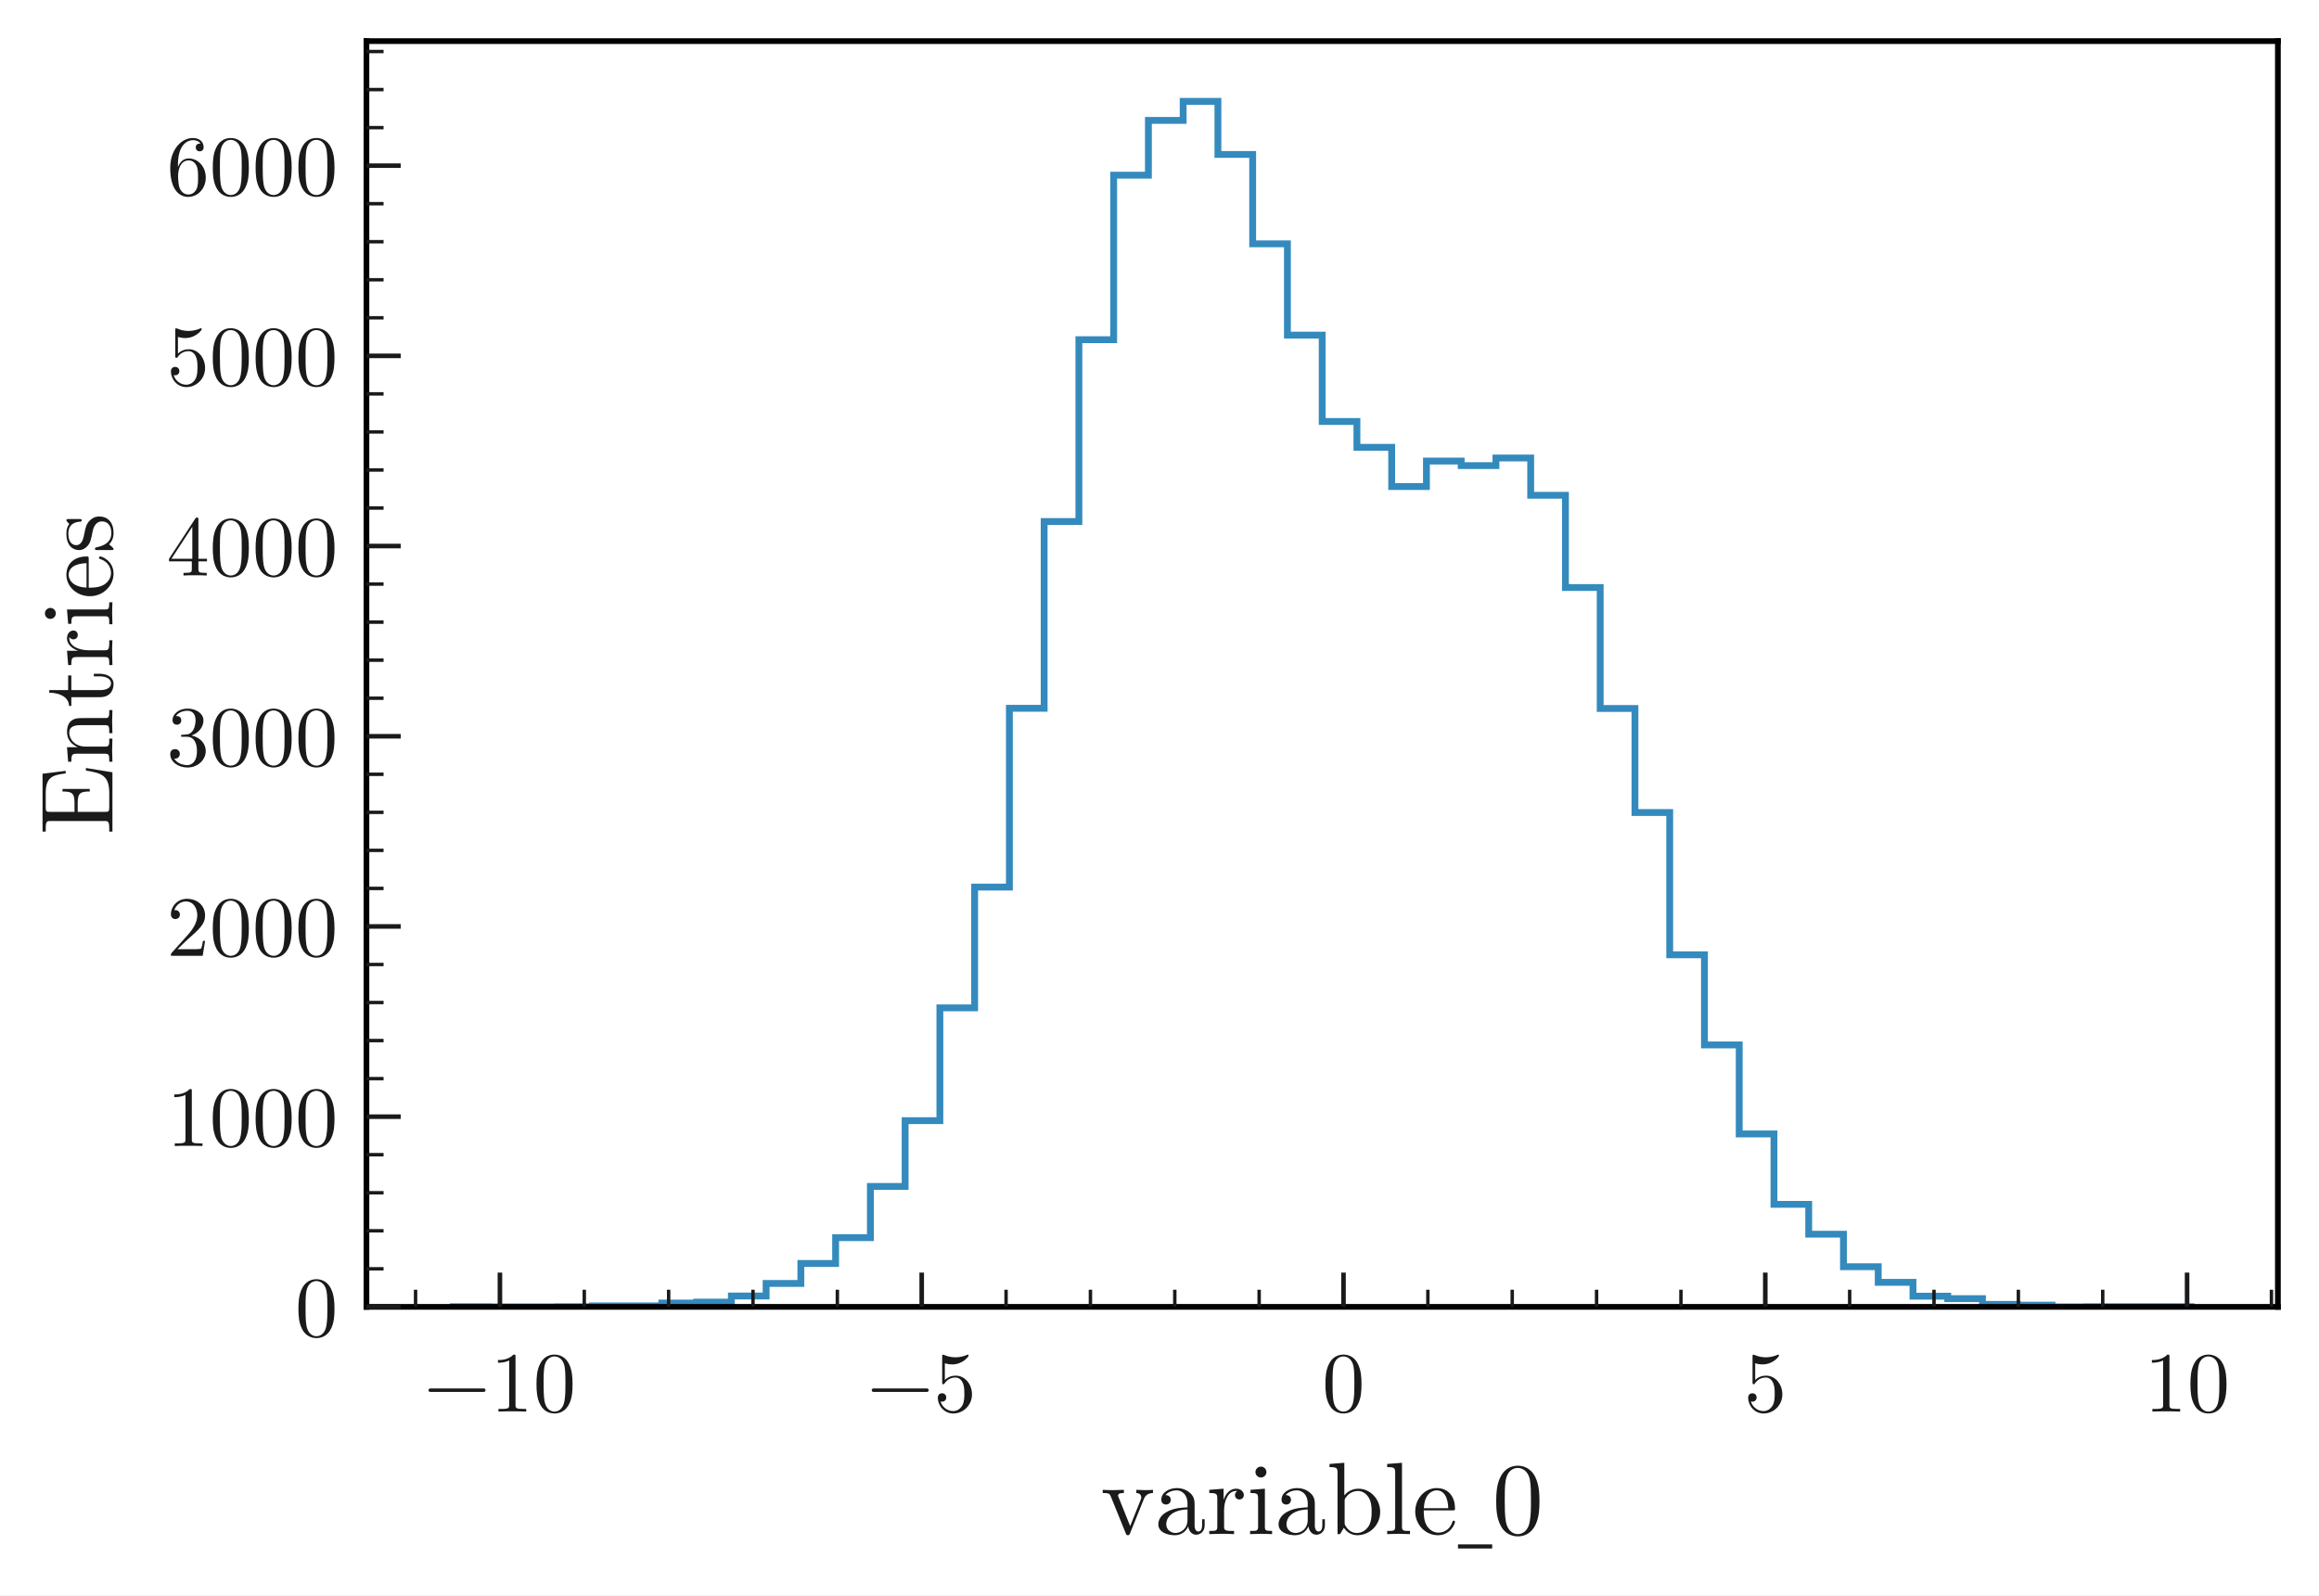
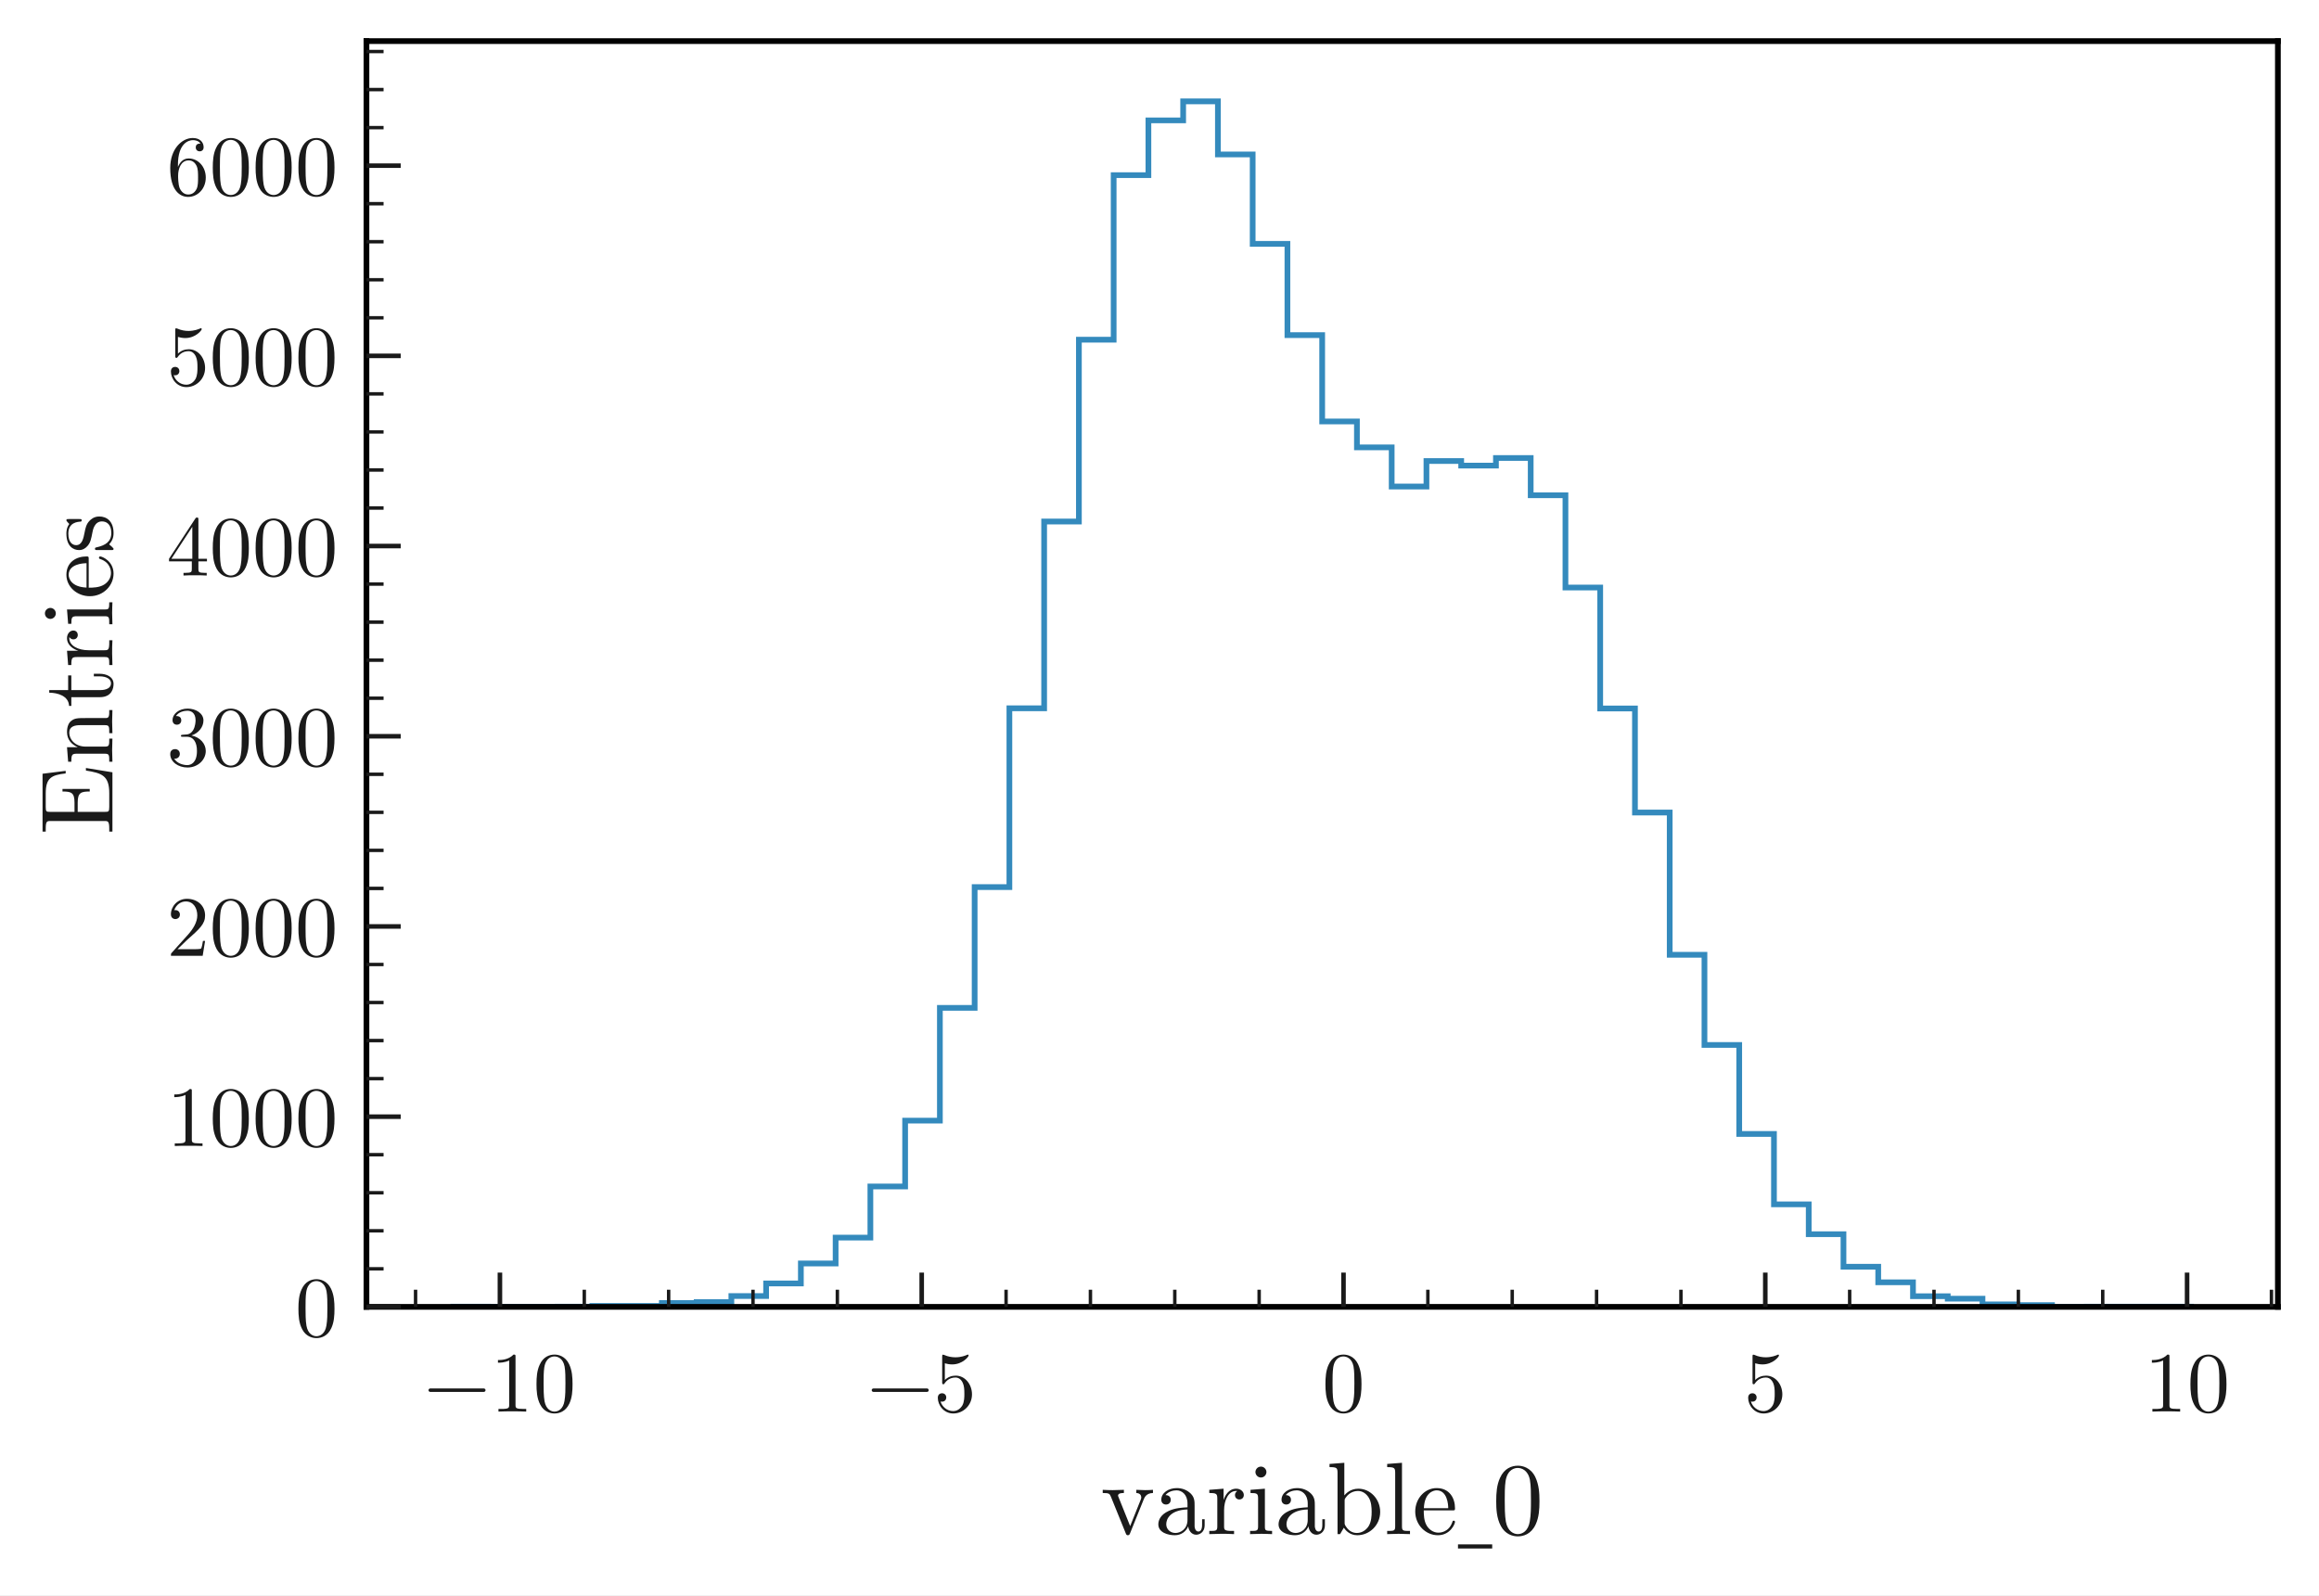
<svg xmlns="http://www.w3.org/2000/svg" xmlns:xlink="http://www.w3.org/1999/xlink" width="406.186pt" height="279.468pt" viewBox="0 0 406.186 279.468" version="1.1">
  <defs>
    <style type="text/css">*{stroke-linejoin: round; stroke-linecap: butt}</style>
  </defs>
  <g id="figure_1">
    <g id="patch_1">
      <path d="M 0 279.468  L 406.186 279.468  L 406.186 0  L 0 0  z " style="fill: #ffffff" />
    </g>
    <g id="axes_1">
      <g id="patch_2">
        <path d="M 64.186 228.96  L 398.986 228.96  L 398.986 7.2  L 64.186 7.2  z " style="fill: #ffffff" />
      </g>
      <g id="patch_3">
-         <path d="M 79.404 228.96  L 79.404 228.927  L 85.492 228.927  L 85.492 228.96  L 91.579 228.96  L 91.579 228.96  L 97.666 228.96  L 97.666 228.927  L 103.754 228.927  L 103.754 228.793  L 109.841 228.793  L 109.841 228.793  L 115.928 228.793  L 115.928 228.294  L 122.015 228.294  L 122.015 228.127  L 128.103 228.127  L 128.103 227.061  L 134.19 227.061  L 134.19 224.861  L 140.277 224.861  L 140.277 221.362  L 146.364 221.362  L 146.364 216.83  L 152.452 216.83  L 152.452 207.867  L 158.539 207.867  L 158.539 196.337  L 164.626 196.337  L 164.626 176.577  L 170.714 176.577  L 170.714 155.417  L 176.801 155.417  L 176.801 124.093  L 182.888 124.093  L 182.888 91.37  L 188.975 91.37  L 188.975 59.513  L 195.063 59.513  L 195.063 30.689  L 201.15 30.689  L 201.15 21.092  L 207.237 21.092  L 207.237 17.76  L 213.324 17.76  L 213.324 27.057  L 219.412 27.057  L 219.412 42.719  L 225.499 42.719  L 225.499 58.714  L 231.586 58.714  L 231.586 73.842  L 237.674 73.842  L 237.674 78.374  L 243.761 78.374  L 243.761 85.239  L 249.848 85.239  L 249.848 80.773  L 255.935 80.773  L 255.935 81.573  L 262.023 81.573  L 262.023 80.24  L 268.11 80.24  L 268.11 86.772  L 274.197 86.772  L 274.197 102.933  L 280.284 102.933  L 280.284 124.126  L 286.372 124.126  L 286.372 142.354  L 292.459 142.354  L 292.459 167.279  L 298.546 167.279  L 298.546 183.074  L 304.634 183.074  L 304.634 198.67  L 310.721 198.67  L 310.721 210.999  L 316.808 210.999  L 316.808 216.231  L 322.895 216.231  L 322.895 221.929  L 328.983 221.929  L 328.983 224.661  L 335.07 224.661  L 335.07 227.094  L 341.157 227.094  L 341.157 227.527  L 347.244 227.527  L 347.244 228.527  L 353.332 228.527  L 353.332 228.66  L 359.419 228.66  L 359.419 228.96  L 365.506 228.96  L 365.506 228.927  L 371.594 228.927  L 371.594 228.927  L 377.681 228.927  L 377.681 228.927  L 383.768 228.927  L 383.768 228.96  " clip-path="url(#pa72eb6dc0c)" style="fill: none; stroke: #348abd; stroke-width: 1.2; stroke-linejoin: miter" />
+         <path d="M 79.404 228.96  L 79.404 228.927  L 85.492 228.927  L 85.492 228.96  L 91.579 228.96  L 91.579 228.96  L 97.666 228.96  L 97.666 228.927  L 103.754 228.927  L 103.754 228.793  L 109.841 228.793  L 109.841 228.793  L 115.928 228.793  L 115.928 228.294  L 122.015 228.294  L 122.015 228.127  L 128.103 228.127  L 128.103 227.061  L 134.19 227.061  L 134.19 224.861  L 140.277 224.861  L 140.277 221.362  L 146.364 221.362  L 146.364 216.83  L 152.452 216.83  L 152.452 207.867  L 158.539 207.867  L 158.539 196.337  L 164.626 196.337  L 164.626 176.577  L 170.714 176.577  L 170.714 155.417  L 176.801 155.417  L 176.801 124.093  L 182.888 124.093  L 182.888 91.37  L 188.975 91.37  L 188.975 59.513  L 195.063 59.513  L 195.063 30.689  L 201.15 30.689  L 201.15 21.092  L 207.237 21.092  L 207.237 17.76  L 213.324 17.76  L 213.324 27.057  L 219.412 27.057  L 219.412 42.719  L 225.499 42.719  L 225.499 58.714  L 231.586 58.714  L 231.586 73.842  L 237.674 73.842  L 237.674 78.374  L 243.761 78.374  L 243.761 85.239  L 249.848 85.239  L 249.848 80.773  L 255.935 80.773  L 255.935 81.573  L 262.023 81.573  L 262.023 80.24  L 268.11 80.24  L 268.11 86.772  L 274.197 86.772  L 274.197 102.933  L 280.284 102.933  L 280.284 124.126  L 286.372 124.126  L 286.372 142.354  L 292.459 142.354  L 292.459 167.279  L 298.546 167.279  L 298.546 183.074  L 304.634 183.074  L 304.634 198.67  L 310.721 198.67  L 310.721 210.999  L 316.808 210.999  L 316.808 216.231  L 322.895 216.231  L 322.895 221.929  L 328.983 221.929  L 328.983 224.661  L 335.07 224.661  L 335.07 227.094  L 341.157 227.094  L 341.157 227.527  L 347.244 227.527  L 347.244 228.527  L 353.332 228.527  L 353.332 228.66  L 359.419 228.66  L 359.419 228.96  L 365.506 228.96  L 365.506 228.927  L 371.594 228.927  L 371.594 228.927  L 377.681 228.927  L 377.681 228.927  L 383.768 228.927  L 383.768 228.96  " clip-path="url(#pa72eb6dc0c)" style="fill: none; stroke: #348abd; stroke-linejoin: miter" />
      </g>
      <g id="patch_4">
        <path d="M 64.186 228.96  L 64.186 7.2  " style="fill: none; stroke: #000000; stroke-linejoin: miter; stroke-linecap: square" />
      </g>
      <g id="patch_5">
        <path d="M 398.986 228.96  L 398.986 7.2  " style="fill: none; stroke: #000000; stroke-linejoin: miter; stroke-linecap: square" />
      </g>
      <g id="patch_6">
        <path d="M 64.186 228.96  L 398.986 228.96  " style="fill: none; stroke: #000000; stroke-linejoin: miter; stroke-linecap: square" />
      </g>
      <g id="patch_7">
        <path d="M 64.186 7.2  L 398.986 7.2  " style="fill: none; stroke: #000000; stroke-linejoin: miter; stroke-linecap: square" />
      </g>
      <g id="matplotlib.axis_1">
        <g id="xtick_1">
          <g id="line2d_1">
            <defs>
              <path id="m8dec1b3d1d" d="M 0 0  L 0 -6  " style="stroke: #1a1a1a; stroke-width: 0.8" />
            </defs>
            <g>
              <use xlink:href="#m8dec1b3d1d" x="87.565" y="228.96" style="fill: #1a1a1a; stroke: #1a1a1a; stroke-width: 0.8" />
            </g>
          </g>
          <g id="text_1">
            <g style="fill: #1a1a1a" transform="translate(74.21475 247.3709) scale(0.15 -0.15)">
              <defs>
                <path id="LatinModernMath-Regular-2212" d="M 4621 1600  C 4621 1670 4563 1728 4493 1728  L 486 1728  C 416 1728 358 1670 358 1600  C 358 1530 416 1472 486 1472  L 4493 1472  C 4563 1472 4621 1530 4621 1600  z " transform="scale(0.015625)" />
                <path id="LatinModernMath-Regular-31" d="M 2682 0  L 2682 198  L 2477 198  C 1901 198 1882 269 1882 506  L 1882 4096  C 1882 4250 1882 4262 1734 4262  C 1338 3853 774 3853 570 3853  L 570 3654  C 698 3654 1075 3654 1408 3821  L 1408 506  C 1408 275 1389 198 813 198  L 608 198  L 608 0  C 832 19 1389 19 1645 19  C 1901 19 2458 19 2682 0  z " transform="scale(0.015625)" />
                <path id="LatinModernMath-Regular-30" d="M 2944 2048  C 2944 2560 2912 3072 2688 3546  C 2394 4160 1869 4262 1600 4262  C 1216 4262 749 4096 486 3501  C 282 3059 250 2560 250 2048  C 250 1568 275 992 538 506  C 813 -13 1280 -141 1594 -141  C 1939 -141 2426 -6 2707 602  C 2912 1043 2944 1542 2944 2048  z M 2413 2125  C 2413 1645 2413 1210 2342 800  C 2246 192 1882 0 1594 0  C 1344 0 966 160 851 774  C 781 1158 781 1747 781 2125  C 781 2534 781 2957 832 3302  C 954 4064 1434 4122 1594 4122  C 1805 4122 2227 4006 2349 3373  C 2413 3014 2413 2528 2413 2125  z " transform="scale(0.015625)" />
              </defs>
              <use xlink:href="#LatinModernMath-Regular-2212" transform="translate(0 0.40625)" />
              <use xlink:href="#LatinModernMath-Regular-31" transform="translate(77.79999 0.40625)" />
              <use xlink:href="#LatinModernMath-Regular-30" transform="translate(127.8 0.40625)" />
            </g>
          </g>
        </g>
        <g id="xtick_2">
          <g id="line2d_2">
            <g>
              <use xlink:href="#m8dec1b3d1d" x="161.443" y="228.96" style="fill: #1a1a1a; stroke: #1a1a1a; stroke-width: 0.8" />
            </g>
          </g>
          <g id="text_2">
            <g style="fill: #1a1a1a" transform="translate(151.8435 247.3709) scale(0.15 -0.15)">
              <defs>
                <path id="LatinModernMath-Regular-35" d="M 2874 1286  C 2874 2048 2349 2688 1658 2688  C 1350 2688 1075 2586 845 2362  L 845 3610  C 973 3571 1184 3526 1389 3526  C 2176 3526 2624 4109 2624 4192  C 2624 4230 2605 4262 2560 4262  C 2560 4262 2541 4262 2509 4243  C 2381 4186 2067 4058 1638 4058  C 1382 4058 1088 4102 787 4237  C 736 4256 710 4256 710 4256  C 646 4256 646 4205 646 4102  L 646 2208  C 646 2093 646 2042 736 2042  C 781 2042 794 2061 819 2099  C 890 2202 1126 2547 1645 2547  C 1978 2547 2138 2253 2189 2138  C 2291 1901 2304 1651 2304 1331  C 2304 1107 2304 723 2150 454  C 1997 205 1760 38 1466 38  C 998 38 634 378 525 755  C 544 749 563 742 634 742  C 845 742 954 902 954 1056  C 954 1210 845 1370 634 1370  C 544 1370 320 1325 320 1030  C 320 480 762 -141 1478 -141  C 2221 -141 2874 474 2874 1286  z " transform="scale(0.015625)" />
              </defs>
              <use xlink:href="#LatinModernMath-Regular-2212" transform="translate(0 0.40625)" />
              <use xlink:href="#LatinModernMath-Regular-35" transform="translate(77.79999 0.40625)" />
            </g>
          </g>
        </g>
        <g id="xtick_3">
          <g id="line2d_3">
            <g>
              <use xlink:href="#m8dec1b3d1d" x="235.322" y="228.96" style="fill: #1a1a1a; stroke: #1a1a1a; stroke-width: 0.8" />
            </g>
          </g>
          <g id="text_3">
            <g style="fill: #1a1a1a" transform="translate(231.5722 247.3709) scale(0.15 -0.15)">
              <use xlink:href="#LatinModernMath-Regular-30" transform="translate(0 0.40625)" />
            </g>
          </g>
        </g>
        <g id="xtick_4">
          <g id="line2d_4">
            <g>
              <use xlink:href="#m8dec1b3d1d" x="309.201" y="228.96" style="fill: #1a1a1a; stroke: #1a1a1a; stroke-width: 0.8" />
            </g>
          </g>
          <g id="text_4">
            <g style="fill: #1a1a1a" transform="translate(305.451 247.3709) scale(0.15 -0.15)">
              <use xlink:href="#LatinModernMath-Regular-35" transform="translate(0 0.40625)" />
            </g>
          </g>
        </g>
        <g id="xtick_5">
          <g id="line2d_5">
            <g>
              <use xlink:href="#m8dec1b3d1d" x="383.08" y="228.96" style="fill: #1a1a1a; stroke: #1a1a1a; stroke-width: 0.8" />
            </g>
          </g>
          <g id="text_5">
            <g style="fill: #1a1a1a" transform="translate(375.5797 247.3709) scale(0.15 -0.15)">
              <use xlink:href="#LatinModernMath-Regular-31" transform="translate(0 0.40625)" />
              <use xlink:href="#LatinModernMath-Regular-30" transform="translate(49.99999 0.40625)" />
            </g>
          </g>
        </g>
        <g id="xtick_6">
          <g id="line2d_6">
            <defs>
              <path id="m131efc0c90" d="M 0 0  L 0 -3  " style="stroke: #1a1a1a; stroke-width: 0.6" />
            </defs>
            <g>
              <use xlink:href="#m131efc0c90" x="72.789" y="228.96" style="fill: #1a1a1a; stroke: #1a1a1a; stroke-width: 0.6" />
            </g>
          </g>
        </g>
        <g id="xtick_7">
          <g id="line2d_7">
            <g>
              <use xlink:href="#m131efc0c90" x="102.341" y="228.96" style="fill: #1a1a1a; stroke: #1a1a1a; stroke-width: 0.6" />
            </g>
          </g>
        </g>
        <g id="xtick_8">
          <g id="line2d_8">
            <g>
              <use xlink:href="#m131efc0c90" x="117.116" y="228.96" style="fill: #1a1a1a; stroke: #1a1a1a; stroke-width: 0.6" />
            </g>
          </g>
        </g>
        <g id="xtick_9">
          <g id="line2d_9">
            <g>
              <use xlink:href="#m131efc0c90" x="131.892" y="228.96" style="fill: #1a1a1a; stroke: #1a1a1a; stroke-width: 0.6" />
            </g>
          </g>
        </g>
        <g id="xtick_10">
          <g id="line2d_10">
            <g>
              <use xlink:href="#m131efc0c90" x="146.668" y="228.96" style="fill: #1a1a1a; stroke: #1a1a1a; stroke-width: 0.6" />
            </g>
          </g>
        </g>
        <g id="xtick_11">
          <g id="line2d_11">
            <g>
              <use xlink:href="#m131efc0c90" x="176.219" y="228.96" style="fill: #1a1a1a; stroke: #1a1a1a; stroke-width: 0.6" />
            </g>
          </g>
        </g>
        <g id="xtick_12">
          <g id="line2d_12">
            <g>
              <use xlink:href="#m131efc0c90" x="190.995" y="228.96" style="fill: #1a1a1a; stroke: #1a1a1a; stroke-width: 0.6" />
            </g>
          </g>
        </g>
        <g id="xtick_13">
          <g id="line2d_13">
            <g>
              <use xlink:href="#m131efc0c90" x="205.771" y="228.96" style="fill: #1a1a1a; stroke: #1a1a1a; stroke-width: 0.6" />
            </g>
          </g>
        </g>
        <g id="xtick_14">
          <g id="line2d_14">
            <g>
              <use xlink:href="#m131efc0c90" x="220.546" y="228.96" style="fill: #1a1a1a; stroke: #1a1a1a; stroke-width: 0.6" />
            </g>
          </g>
        </g>
        <g id="xtick_15">
          <g id="line2d_15">
            <g>
              <use xlink:href="#m131efc0c90" x="250.098" y="228.96" style="fill: #1a1a1a; stroke: #1a1a1a; stroke-width: 0.6" />
            </g>
          </g>
        </g>
        <g id="xtick_16">
          <g id="line2d_16">
            <g>
              <use xlink:href="#m131efc0c90" x="264.874" y="228.96" style="fill: #1a1a1a; stroke: #1a1a1a; stroke-width: 0.6" />
            </g>
          </g>
        </g>
        <g id="xtick_17">
          <g id="line2d_17">
            <g>
              <use xlink:href="#m131efc0c90" x="279.649" y="228.96" style="fill: #1a1a1a; stroke: #1a1a1a; stroke-width: 0.6" />
            </g>
          </g>
        </g>
        <g id="xtick_18">
          <g id="line2d_18">
            <g>
              <use xlink:href="#m131efc0c90" x="294.425" y="228.96" style="fill: #1a1a1a; stroke: #1a1a1a; stroke-width: 0.6" />
            </g>
          </g>
        </g>
        <g id="xtick_19">
          <g id="line2d_19">
            <g>
              <use xlink:href="#m131efc0c90" x="323.977" y="228.96" style="fill: #1a1a1a; stroke: #1a1a1a; stroke-width: 0.6" />
            </g>
          </g>
        </g>
        <g id="xtick_20">
          <g id="line2d_20">
            <g>
              <use xlink:href="#m131efc0c90" x="338.752" y="228.96" style="fill: #1a1a1a; stroke: #1a1a1a; stroke-width: 0.6" />
            </g>
          </g>
        </g>
        <g id="xtick_21">
          <g id="line2d_21">
            <g>
              <use xlink:href="#m131efc0c90" x="353.528" y="228.96" style="fill: #1a1a1a; stroke: #1a1a1a; stroke-width: 0.6" />
            </g>
          </g>
        </g>
        <g id="xtick_22">
          <g id="line2d_22">
            <g>
              <use xlink:href="#m131efc0c90" x="368.304" y="228.96" style="fill: #1a1a1a; stroke: #1a1a1a; stroke-width: 0.6" />
            </g>
          </g>
        </g>
        <g id="xtick_23">
          <g id="line2d_23">
            <g>
              <use xlink:href="#m131efc0c90" x="397.855" y="228.96" style="fill: #1a1a1a; stroke: #1a1a1a; stroke-width: 0.6" />
            </g>
          </g>
        </g>
        <g id="text_6">
          <g style="fill: #1a1a1a" transform="translate(192.8061 268.775) scale(0.18 -0.18)">
            <defs>
              <path id="LatinModernMath-Regular-76" d="M 3251 2560  L 3251 2758  C 3104 2746 2918 2739 2771 2739  L 2214 2758  L 2214 2560  C 2451 2554 2522 2406 2522 2285  C 2522 2227 2509 2202 2483 2131  L 1830 499  L 1114 2285  C 1075 2368 1075 2394 1075 2394  C 1075 2560 1325 2560 1440 2560  L 1440 2758  L 742 2739  C 570 2739 314 2746 122 2758  L 122 2560  C 525 2560 550 2522 634 2323  L 1555 51  C 1594 -38 1606 -70 1690 -70  C 1773 -70 1798 -13 1824 51  L 2662 2131  C 2720 2278 2829 2554 3251 2560  z " transform="scale(0.015625)" />
              <path id="LatinModernMath-Regular-61" d="M 3091 570  L 3091 928  L 2931 928  L 2931 570  C 2931 198 2771 160 2701 160  C 2490 160 2464 448 2464 480  L 2464 1760  C 2464 2029 2464 2278 2234 2515  C 1984 2765 1664 2867 1357 2867  C 832 2867 390 2566 390 2144  C 390 1952 518 1843 685 1843  C 864 1843 979 1971 979 2138  C 979 2214 947 2426 653 2432  C 826 2656 1139 2726 1344 2726  C 1658 2726 2022 2477 2022 1907  L 2022 1670  C 1696 1651 1248 1632 845 1440  C 365 1222 205 890 205 608  C 205 90 826 -70 1229 -70  C 1651 -70 1946 186 2067 486  C 2093 230 2266 -38 2566 -38  C 2701 -38 3091 51 3091 570  z M 2022 896  C 2022 288 1562 70 1274 70  C 960 70 698 294 698 614  C 698 966 966 1498 2022 1536  L 2022 896  z " transform="scale(0.015625)" />
              <path id="LatinModernMath-Regular-72" d="M 2330 2438  C 2330 2643 2131 2829 1856 2829  C 1389 2829 1158 2400 1069 2125  L 1069 2829  L 179 2758  L 179 2560  C 627 2560 678 2515 678 2202  L 678 486  C 678 198 608 198 179 198  L 179 0  L 909 19  C 1165 19 1466 19 1722 0  L 1722 198  L 1587 198  C 1114 198 1101 269 1101 499  L 1101 1485  C 1101 2118 1370 2688 1856 2688  C 1901 2688 1914 2688 1926 2682  C 1907 2675 1779 2598 1779 2432  C 1779 2253 1914 2157 2054 2157  C 2170 2157 2330 2234 2330 2438  z " transform="scale(0.015625)" />
              <path id="LatinModernMath-Regular-69" d="M 1581 0  L 1581 198  C 1158 198 1133 230 1133 480  L 1133 2829  L 237 2758  L 237 2560  C 653 2560 710 2522 710 2208  L 710 486  C 710 198 640 198 211 198  L 211 0  L 915 19  C 1139 19 1363 6 1581 0  z M 1229 3866  C 1229 4038 1082 4205 890 4205  C 672 4205 544 4026 544 3866  C 544 3693 691 3526 883 3526  C 1101 3526 1229 3706 1229 3866  z " transform="scale(0.015625)" />
              <path id="LatinModernMath-Regular-62" d="M 3334 1382  C 3334 2195 2707 2829 1978 2829  C 1478 2829 1203 2528 1101 2413  L 1101 4442  L 179 4371  L 179 4173  C 627 4173 678 4128 678 3814  L 678 0  L 838 0  L 1069 397  C 1165 250 1434 -70 1907 -70  C 2669 -70 3334 557 3334 1382  z M 2803 1389  C 2803 1152 2790 768 2605 480  C 2470 282 2227 70 1882 70  C 1594 70 1363 224 1210 461  C 1120 595 1120 614 1120 730  L 1120 2048  C 1120 2170 1120 2176 1190 2278  C 1440 2637 1792 2688 1946 2688  C 2234 2688 2464 2522 2618 2278  C 2784 2016 2803 1651 2803 1389  z " transform="scale(0.015625)" />
              <path id="LatinModernMath-Regular-6c" d="M 1632 0  L 1632 198  C 1203 198 1133 198 1133 486  L 1133 4442  L 211 4371  L 211 4173  C 659 4173 710 4128 710 3814  L 710 486  C 710 198 640 198 211 198  L 211 0  L 922 19  L 1632 0  z " transform="scale(0.015625)" />
              <path id="LatinModernMath-Regular-65" d="M 2656 762  C 2656 826 2605 838 2573 838  C 2515 838 2502 800 2490 749  C 2266 90 1690 90 1626 90  C 1306 90 1050 282 902 518  C 710 826 710 1248 710 1478  L 2496 1478  C 2637 1478 2656 1478 2656 1613  C 2656 2246 2310 2867 1510 2867  C 768 2867 179 2208 179 1408  C 179 550 851 -70 1587 -70  C 2368 -70 2656 640 2656 762  z M 2234 1613  L 717 1613  C 755 2566 1293 2726 1510 2726  C 2170 2726 2234 1862 2234 1613  z " transform="scale(0.015625)" />
              <path id="LatinModernMath-Regular-5f" d="M 2131 -896  L 2131 -640  L 0 -640  L 0 -896  L 2131 -896  z " transform="scale(0.015625)" />
            </defs>
            <use xlink:href="#LatinModernMath-Regular-76" />
            <use xlink:href="#LatinModernMath-Regular-61" x="52.8" />
            <use xlink:href="#LatinModernMath-Regular-72" x="102.8" />
            <use xlink:href="#LatinModernMath-Regular-69" x="142" />
            <use xlink:href="#LatinModernMath-Regular-61" x="169.8" />
            <use xlink:href="#LatinModernMath-Regular-62" x="219.8" />
            <use xlink:href="#LatinModernMath-Regular-6c" x="275.4" />
            <use xlink:href="#LatinModernMath-Regular-65" x="303.2" />
            <use xlink:href="#LatinModernMath-Regular-5f" x="347.6" />
            <use xlink:href="#LatinModernMath-Regular-30" x="380.9" />
          </g>
        </g>
      </g>
      <g id="matplotlib.axis_2">
        <g id="ytick_1">
          <g id="line2d_24">
            <defs>
              <path id="mc947610920" d="M 0 0  L 6 0  " style="stroke: #1a1a1a; stroke-width: 0.8" />
            </defs>
            <g>
              <use xlink:href="#mc947610920" x="64.186" y="228.96" style="fill: #1a1a1a; stroke: #1a1a1a; stroke-width: 0.8" />
            </g>
          </g>
          <g id="text_7">
            <g style="fill: #1a1a1a" transform="translate(51.68625 234.1655) scale(0.15 -0.15)">
              <use xlink:href="#LatinModernMath-Regular-30" transform="translate(0 0.40625)" />
            </g>
          </g>
        </g>
        <g id="ytick_2">
          <g id="line2d_25">
            <g>
              <use xlink:href="#mc947610920" x="64.186" y="195.637" style="fill: #1a1a1a; stroke: #1a1a1a; stroke-width: 0.8" />
            </g>
          </g>
          <g id="text_8">
            <g style="fill: #1a1a1a" transform="translate(29.18625 200.8427) scale(0.15 -0.15)">
              <use xlink:href="#LatinModernMath-Regular-31" transform="translate(0 0.40625)" />
              <use xlink:href="#LatinModernMath-Regular-30" transform="translate(49.99999 0.40625)" />
              <use xlink:href="#LatinModernMath-Regular-30" transform="translate(99.99997 0.40625)" />
              <use xlink:href="#LatinModernMath-Regular-30" transform="translate(150 0.40625)" />
            </g>
          </g>
        </g>
        <g id="ytick_3">
          <g id="line2d_26">
            <g>
              <use xlink:href="#mc947610920" x="64.186" y="162.314" style="fill: #1a1a1a; stroke: #1a1a1a; stroke-width: 0.8" />
            </g>
          </g>
          <g id="text_9">
            <g style="fill: #1a1a1a" transform="translate(29.18625 167.5198) scale(0.15 -0.15)">
              <defs>
                <path id="LatinModernMath-Regular-32" d="M 2874 1114  L 2714 1114  C 2682 922 2637 640 2573 544  C 2528 493 2106 493 1965 493  L 813 493  L 1491 1152  C 2490 2035 2874 2381 2874 3021  C 2874 3750 2298 4262 1517 4262  C 794 4262 320 3674 320 3104  C 320 2746 640 2746 659 2746  C 768 2746 992 2822 992 3085  C 992 3251 877 3418 653 3418  C 602 3418 589 3418 570 3411  C 717 3827 1062 4064 1434 4064  C 2016 4064 2291 3546 2291 3021  C 2291 2509 1971 2003 1619 1606  L 390 237  C 320 166 320 154 320 0  L 2694 0  L 2874 1114  z " transform="scale(0.015625)" />
              </defs>
              <use xlink:href="#LatinModernMath-Regular-32" transform="translate(0 0.40625)" />
              <use xlink:href="#LatinModernMath-Regular-30" transform="translate(49.99999 0.40625)" />
              <use xlink:href="#LatinModernMath-Regular-30" transform="translate(99.99997 0.40625)" />
              <use xlink:href="#LatinModernMath-Regular-30" transform="translate(150 0.40625)" />
            </g>
          </g>
        </g>
        <g id="ytick_4">
          <g id="line2d_27">
            <g>
              <use xlink:href="#mc947610920" x="64.186" y="128.992" style="fill: #1a1a1a; stroke: #1a1a1a; stroke-width: 0.8" />
            </g>
          </g>
          <g id="text_10">
            <g style="fill: #1a1a1a" transform="translate(29.18625 134.197) scale(0.15 -0.15)">
              <defs>
                <path id="LatinModernMath-Regular-33" d="M 2925 1094  C 2925 1619 2522 2118 1856 2253  C 2381 2426 2752 2874 2752 3379  C 2752 3904 2189 4262 1574 4262  C 928 4262 442 3878 442 3392  C 442 3181 582 3059 768 3059  C 966 3059 1094 3200 1094 3386  C 1094 3706 794 3706 698 3706  C 896 4019 1318 4102 1549 4102  C 1811 4102 2163 3962 2163 3386  C 2163 3309 2150 2938 1984 2656  C 1792 2349 1574 2330 1414 2323  C 1363 2317 1210 2304 1165 2304  C 1114 2298 1069 2291 1069 2227  C 1069 2157 1114 2157 1222 2157  L 1504 2157  C 2029 2157 2266 1722 2266 1094  C 2266 224 1824 38 1542 38  C 1267 38 787 147 563 525  C 787 493 986 634 986 877  C 986 1107 813 1235 627 1235  C 474 1235 269 1146 269 864  C 269 282 864 -141 1562 -141  C 2342 -141 2925 442 2925 1094  z " transform="scale(0.015625)" />
              </defs>
              <use xlink:href="#LatinModernMath-Regular-33" transform="translate(0 0.40625)" />
              <use xlink:href="#LatinModernMath-Regular-30" transform="translate(49.99999 0.40625)" />
              <use xlink:href="#LatinModernMath-Regular-30" transform="translate(99.99997 0.40625)" />
              <use xlink:href="#LatinModernMath-Regular-30" transform="translate(150 0.40625)" />
            </g>
          </g>
        </g>
        <g id="ytick_5">
          <g id="line2d_28">
            <g>
              <use xlink:href="#mc947610920" x="64.186" y="95.669" style="fill: #1a1a1a; stroke: #1a1a1a; stroke-width: 0.8" />
            </g>
          </g>
          <g id="text_11">
            <g style="fill: #1a1a1a" transform="translate(29.18625 100.8742) scale(0.15 -0.15)">
              <defs>
                <path id="LatinModernMath-Regular-34" d="M 3014 1056  L 3014 1254  L 2374 1254  L 2374 4166  C 2374 4294 2374 4333 2272 4333  C 2214 4333 2195 4333 2144 4256  L 179 1254  L 179 1056  L 1882 1056  L 1882 499  C 1882 269 1869 198 1395 198  L 1261 198  L 1261 0  C 1523 19 1856 19 2125 19  C 2394 19 2733 19 2995 0  L 2995 198  L 2861 198  C 2387 198 2374 269 2374 499  L 2374 1056  L 3014 1056  z M 1920 1254  L 358 1254  L 1920 3642  L 1920 1254  z " transform="scale(0.015625)" />
              </defs>
              <use xlink:href="#LatinModernMath-Regular-34" transform="translate(0 0.296875)" />
              <use xlink:href="#LatinModernMath-Regular-30" transform="translate(49.99999 0.296875)" />
              <use xlink:href="#LatinModernMath-Regular-30" transform="translate(99.99997 0.296875)" />
              <use xlink:href="#LatinModernMath-Regular-30" transform="translate(150 0.296875)" />
            </g>
          </g>
        </g>
        <g id="ytick_6">
          <g id="line2d_29">
            <g>
              <use xlink:href="#mc947610920" x="64.186" y="62.346" style="fill: #1a1a1a; stroke: #1a1a1a; stroke-width: 0.8" />
            </g>
          </g>
          <g id="text_12">
            <g style="fill: #1a1a1a" transform="translate(29.18625 67.55139) scale(0.15 -0.15)">
              <use xlink:href="#LatinModernMath-Regular-35" transform="translate(0 0.40625)" />
              <use xlink:href="#LatinModernMath-Regular-30" transform="translate(49.99999 0.40625)" />
              <use xlink:href="#LatinModernMath-Regular-30" transform="translate(99.99997 0.40625)" />
              <use xlink:href="#LatinModernMath-Regular-30" transform="translate(150 0.40625)" />
            </g>
          </g>
        </g>
        <g id="ytick_7">
          <g id="line2d_30">
            <g>
              <use xlink:href="#mc947610920" x="64.186" y="29.023" style="fill: #1a1a1a; stroke: #1a1a1a; stroke-width: 0.8" />
            </g>
          </g>
          <g id="text_13">
            <g style="fill: #1a1a1a" transform="translate(29.18625 34.22858) scale(0.15 -0.15)">
              <defs>
                <path id="LatinModernMath-Regular-36" d="M 2925 1306  C 2925 2118 2355 2733 1645 2733  C 1210 2733 973 2406 845 2099  L 845 2253  C 845 3872 1638 4102 1965 4102  C 2118 4102 2387 4064 2528 3846  C 2432 3846 2176 3846 2176 3558  C 2176 3360 2330 3264 2470 3264  C 2573 3264 2765 3322 2765 3571  C 2765 3955 2483 4262 1952 4262  C 1133 4262 269 3437 269 2022  C 269 314 1011 -141 1606 -141  C 2317 -141 2925 461 2925 1306  z M 2349 1312  C 2349 1005 2349 685 2240 454  C 2048 70 1754 38 1606 38  C 1203 38 1011 422 973 518  C 858 819 858 1331 858 1446  C 858 1946 1062 2586 1638 2586  C 1741 2586 2035 2586 2234 2189  C 2349 1952 2349 1626 2349 1312  z " transform="scale(0.015625)" />
              </defs>
              <use xlink:href="#LatinModernMath-Regular-36" transform="translate(0 0.40625)" />
              <use xlink:href="#LatinModernMath-Regular-30" transform="translate(49.99999 0.40625)" />
              <use xlink:href="#LatinModernMath-Regular-30" transform="translate(99.99997 0.40625)" />
              <use xlink:href="#LatinModernMath-Regular-30" transform="translate(150 0.40625)" />
            </g>
          </g>
        </g>
        <g id="ytick_8">
          <g id="line2d_31">
            <defs>
              <path id="m5f9d1e6504" d="M 0 0  L 3 0  " style="stroke: #1a1a1a; stroke-width: 0.6" />
            </defs>
            <g>
              <use xlink:href="#m5f9d1e6504" x="64.186" y="222.295" style="fill: #1a1a1a; stroke: #1a1a1a; stroke-width: 0.6" />
            </g>
          </g>
        </g>
        <g id="ytick_9">
          <g id="line2d_32">
            <g>
              <use xlink:href="#m5f9d1e6504" x="64.186" y="215.631" style="fill: #1a1a1a; stroke: #1a1a1a; stroke-width: 0.6" />
            </g>
          </g>
        </g>
        <g id="ytick_10">
          <g id="line2d_33">
            <g>
              <use xlink:href="#m5f9d1e6504" x="64.186" y="208.966" style="fill: #1a1a1a; stroke: #1a1a1a; stroke-width: 0.6" />
            </g>
          </g>
        </g>
        <g id="ytick_11">
          <g id="line2d_34">
            <g>
              <use xlink:href="#m5f9d1e6504" x="64.186" y="202.302" style="fill: #1a1a1a; stroke: #1a1a1a; stroke-width: 0.6" />
            </g>
          </g>
        </g>
        <g id="ytick_12">
          <g id="line2d_35">
            <g>
              <use xlink:href="#m5f9d1e6504" x="64.186" y="188.973" style="fill: #1a1a1a; stroke: #1a1a1a; stroke-width: 0.6" />
            </g>
          </g>
        </g>
        <g id="ytick_13">
          <g id="line2d_36">
            <g>
              <use xlink:href="#m5f9d1e6504" x="64.186" y="182.308" style="fill: #1a1a1a; stroke: #1a1a1a; stroke-width: 0.6" />
            </g>
          </g>
        </g>
        <g id="ytick_14">
          <g id="line2d_37">
            <g>
              <use xlink:href="#m5f9d1e6504" x="64.186" y="175.643" style="fill: #1a1a1a; stroke: #1a1a1a; stroke-width: 0.6" />
            </g>
          </g>
        </g>
        <g id="ytick_15">
          <g id="line2d_38">
            <g>
              <use xlink:href="#m5f9d1e6504" x="64.186" y="168.979" style="fill: #1a1a1a; stroke: #1a1a1a; stroke-width: 0.6" />
            </g>
          </g>
        </g>
        <g id="ytick_16">
          <g id="line2d_39">
            <g>
              <use xlink:href="#m5f9d1e6504" x="64.186" y="155.65" style="fill: #1a1a1a; stroke: #1a1a1a; stroke-width: 0.6" />
            </g>
          </g>
        </g>
        <g id="ytick_17">
          <g id="line2d_40">
            <g>
              <use xlink:href="#m5f9d1e6504" x="64.186" y="148.985" style="fill: #1a1a1a; stroke: #1a1a1a; stroke-width: 0.6" />
            </g>
          </g>
        </g>
        <g id="ytick_18">
          <g id="line2d_41">
            <g>
              <use xlink:href="#m5f9d1e6504" x="64.186" y="142.321" style="fill: #1a1a1a; stroke: #1a1a1a; stroke-width: 0.6" />
            </g>
          </g>
        </g>
        <g id="ytick_19">
          <g id="line2d_42">
            <g>
              <use xlink:href="#m5f9d1e6504" x="64.186" y="135.656" style="fill: #1a1a1a; stroke: #1a1a1a; stroke-width: 0.6" />
            </g>
          </g>
        </g>
        <g id="ytick_20">
          <g id="line2d_43">
            <g>
              <use xlink:href="#m5f9d1e6504" x="64.186" y="122.327" style="fill: #1a1a1a; stroke: #1a1a1a; stroke-width: 0.6" />
            </g>
          </g>
        </g>
        <g id="ytick_21">
          <g id="line2d_44">
            <g>
              <use xlink:href="#m5f9d1e6504" x="64.186" y="115.662" style="fill: #1a1a1a; stroke: #1a1a1a; stroke-width: 0.6" />
            </g>
          </g>
        </g>
        <g id="ytick_22">
          <g id="line2d_45">
            <g>
              <use xlink:href="#m5f9d1e6504" x="64.186" y="108.998" style="fill: #1a1a1a; stroke: #1a1a1a; stroke-width: 0.6" />
            </g>
          </g>
        </g>
        <g id="ytick_23">
          <g id="line2d_46">
            <g>
              <use xlink:href="#m5f9d1e6504" x="64.186" y="102.333" style="fill: #1a1a1a; stroke: #1a1a1a; stroke-width: 0.6" />
            </g>
          </g>
        </g>
        <g id="ytick_24">
          <g id="line2d_47">
            <g>
              <use xlink:href="#m5f9d1e6504" x="64.186" y="89.004" style="fill: #1a1a1a; stroke: #1a1a1a; stroke-width: 0.6" />
            </g>
          </g>
        </g>
        <g id="ytick_25">
          <g id="line2d_48">
            <g>
              <use xlink:href="#m5f9d1e6504" x="64.186" y="82.34" style="fill: #1a1a1a; stroke: #1a1a1a; stroke-width: 0.6" />
            </g>
          </g>
        </g>
        <g id="ytick_26">
          <g id="line2d_49">
            <g>
              <use xlink:href="#m5f9d1e6504" x="64.186" y="75.675" style="fill: #1a1a1a; stroke: #1a1a1a; stroke-width: 0.6" />
            </g>
          </g>
        </g>
        <g id="ytick_27">
          <g id="line2d_50">
            <g>
              <use xlink:href="#m5f9d1e6504" x="64.186" y="69.01" style="fill: #1a1a1a; stroke: #1a1a1a; stroke-width: 0.6" />
            </g>
          </g>
        </g>
        <g id="ytick_28">
          <g id="line2d_51">
            <g>
              <use xlink:href="#m5f9d1e6504" x="64.186" y="55.681" style="fill: #1a1a1a; stroke: #1a1a1a; stroke-width: 0.6" />
            </g>
          </g>
        </g>
        <g id="ytick_29">
          <g id="line2d_52">
            <g>
              <use xlink:href="#m5f9d1e6504" x="64.186" y="49.017" style="fill: #1a1a1a; stroke: #1a1a1a; stroke-width: 0.6" />
            </g>
          </g>
        </g>
        <g id="ytick_30">
          <g id="line2d_53">
            <g>
              <use xlink:href="#m5f9d1e6504" x="64.186" y="42.352" style="fill: #1a1a1a; stroke: #1a1a1a; stroke-width: 0.6" />
            </g>
          </g>
        </g>
        <g id="ytick_31">
          <g id="line2d_54">
            <g>
              <use xlink:href="#m5f9d1e6504" x="64.186" y="35.688" style="fill: #1a1a1a; stroke: #1a1a1a; stroke-width: 0.6" />
            </g>
          </g>
        </g>
        <g id="ytick_32">
          <g id="line2d_55">
            <g>
              <use xlink:href="#m5f9d1e6504" x="64.186" y="22.359" style="fill: #1a1a1a; stroke: #1a1a1a; stroke-width: 0.6" />
            </g>
          </g>
        </g>
        <g id="ytick_33">
          <g id="line2d_56">
            <g>
              <use xlink:href="#m5f9d1e6504" x="64.186" y="15.694" style="fill: #1a1a1a; stroke: #1a1a1a; stroke-width: 0.6" />
            </g>
          </g>
        </g>
        <g id="ytick_34">
          <g id="line2d_57">
            <g>
              <use xlink:href="#m5f9d1e6504" x="64.186" y="9.029" style="fill: #1a1a1a; stroke: #1a1a1a; stroke-width: 0.6" />
            </g>
          </g>
        </g>
        <g id="text_14">
          <g style="fill: #1a1a1a" transform="translate(19.69312 146.2866) rotate(-90) scale(0.18 -0.18)">
            <defs>
              <path id="LatinModernMath-Regular-45" d="M 4173 1651  L 4013 1651  C 3853 666 3706 198 2605 198  L 1754 198  C 1453 198 1440 243 1440 454  L 1440 2163  L 2016 2163  C 2637 2163 2707 1958 2707 1414  L 2867 1414  L 2867 3110  L 2707 3110  C 2707 2560 2637 2362 2016 2362  L 1440 2362  L 1440 3898  C 1440 4109 1453 4154 1754 4154  L 2579 4154  C 3558 4154 3731 3802 3834 2912  L 3994 2912  L 3814 4352  L 211 4352  L 211 4154  L 365 4154  C 858 4154 870 4083 870 3853  L 870 499  C 870 269 858 198 365 198  L 211 198  L 211 0  L 3904 0  L 4173 1651  z " transform="scale(0.015625)" />
              <path id="LatinModernMath-Regular-6e" d="M 3424 0  L 3424 198  C 3091 198 2931 198 2925 390  L 2925 1613  C 2925 2163 2925 2362 2726 2592  C 2637 2701 2426 2829 2054 2829  C 1587 2829 1286 2554 1107 2157  L 1107 2829  L 205 2758  L 205 2560  C 653 2560 704 2515 704 2202  L 704 486  C 704 198 634 198 205 198  L 205 0  L 928 19  L 1645 0  L 1645 198  C 1216 198 1146 198 1146 486  L 1146 1664  C 1146 2330 1600 2688 2010 2688  C 2413 2688 2483 2342 2483 1978  L 2483 486  C 2483 198 2413 198 1984 198  L 1984 0  L 2707 19  L 3424 0  z " transform="scale(0.015625)" />
              <path id="LatinModernMath-Regular-74" d="M 2125 794  L 2125 1158  L 1965 1158  L 1965 806  C 1965 333 1773 90 1536 90  C 1107 90 1107 672 1107 781  L 1107 2560  L 2022 2560  L 2022 2758  L 1107 2758  L 1107 3936  L 947 3936  C 941 3411 749 2726 122 2701  L 122 2560  L 666 2560  L 666 794  C 666 6 1261 -70 1491 -70  C 1946 -70 2125 384 2125 794  z " transform="scale(0.015625)" />
              <path id="LatinModernMath-Regular-73" d="M 2304 819  C 2304 1158 2112 1350 2035 1427  C 1824 1632 1574 1683 1306 1734  C 947 1805 518 1888 518 2259  C 518 2483 685 2746 1235 2746  C 1939 2746 1971 2170 1984 1971  C 1990 1914 2061 1914 2061 1914  C 2144 1914 2144 1946 2144 2067  L 2144 2714  C 2144 2822 2144 2867 2074 2867  C 2042 2867 2029 2867 1946 2790  C 1926 2765 1862 2707 1837 2688  C 1594 2867 1331 2867 1235 2867  C 454 2867 211 2438 211 2080  C 211 1856 314 1677 486 1536  C 691 1370 870 1331 1331 1242  C 1472 1216 1997 1114 1997 653  C 1997 326 1773 70 1274 70  C 736 70 506 435 384 979  C 365 1062 358 1088 294 1088  C 211 1088 211 1043 211 928  L 211 83  C 211 -26 211 -70 282 -70  C 314 -70 320 -64 442 58  C 454 70 454 83 570 205  C 851 -64 1139 -70 1274 -70  C 2010 -70 2304 358 2304 819  z " transform="scale(0.015625)" />
            </defs>
            <use xlink:href="#LatinModernMath-Regular-45" />
            <use xlink:href="#LatinModernMath-Regular-6e" x="68.1" />
            <use xlink:href="#LatinModernMath-Regular-74" x="123.7" />
            <use xlink:href="#LatinModernMath-Regular-72" x="162.6" />
            <use xlink:href="#LatinModernMath-Regular-69" x="201.8" />
            <use xlink:href="#LatinModernMath-Regular-65" x="229.6" />
            <use xlink:href="#LatinModernMath-Regular-73" x="274" />
          </g>
        </g>
      </g>
    </g>
  </g>
  <defs>
    <clipPath id="pa72eb6dc0c">
      <rect x="64.186" y="7.2" width="334.8" height="221.76" />
    </clipPath>
  </defs>
</svg>
